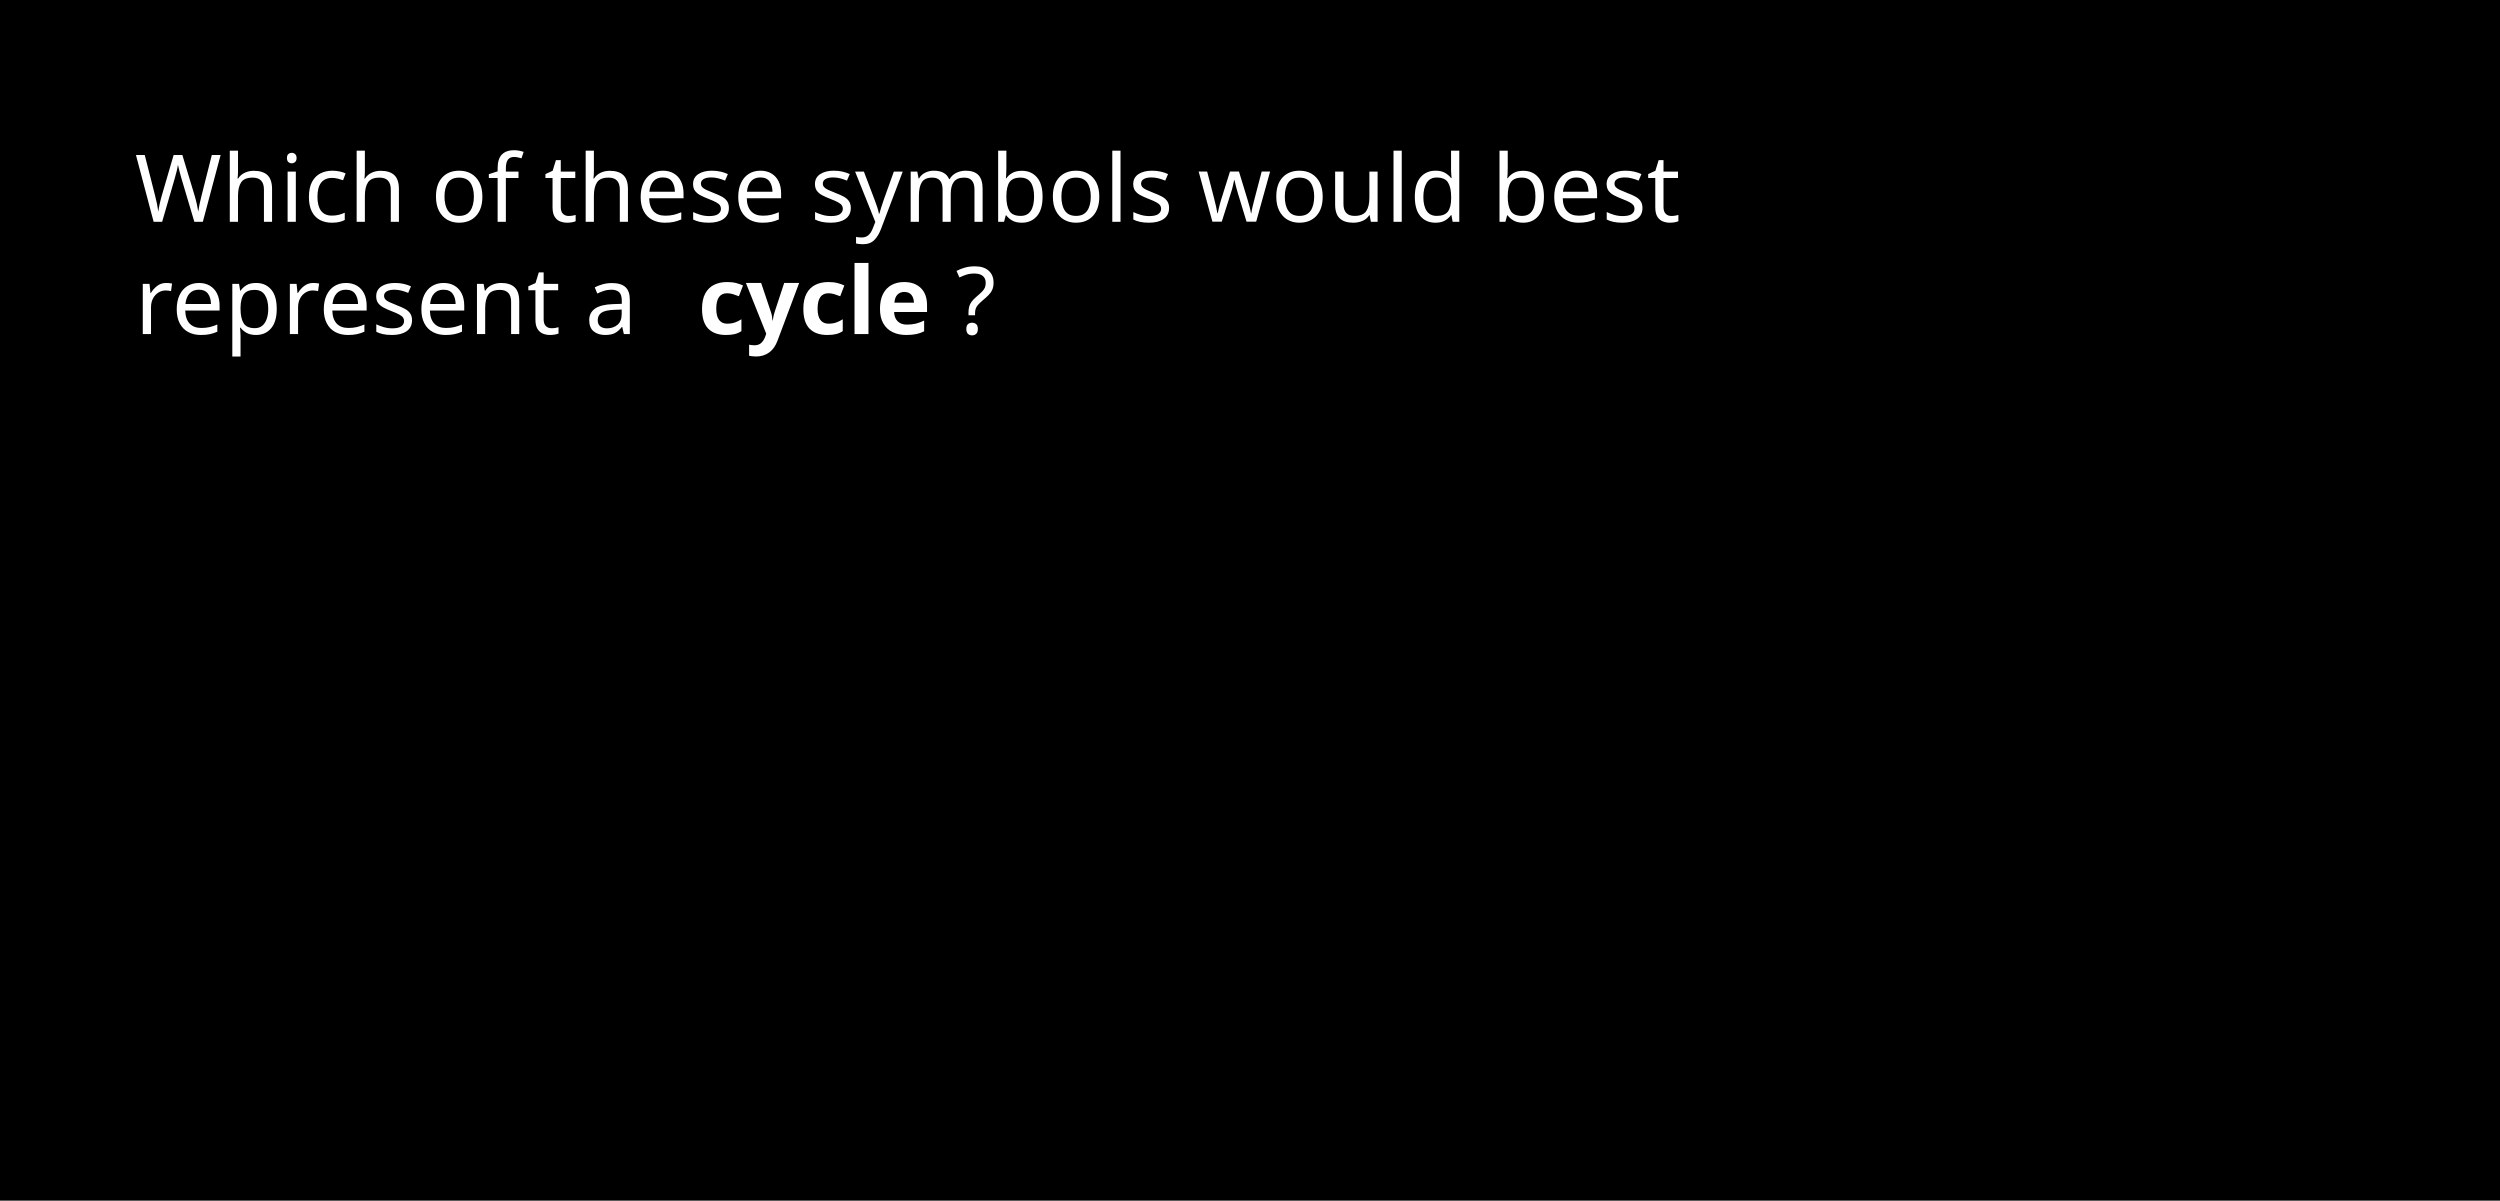
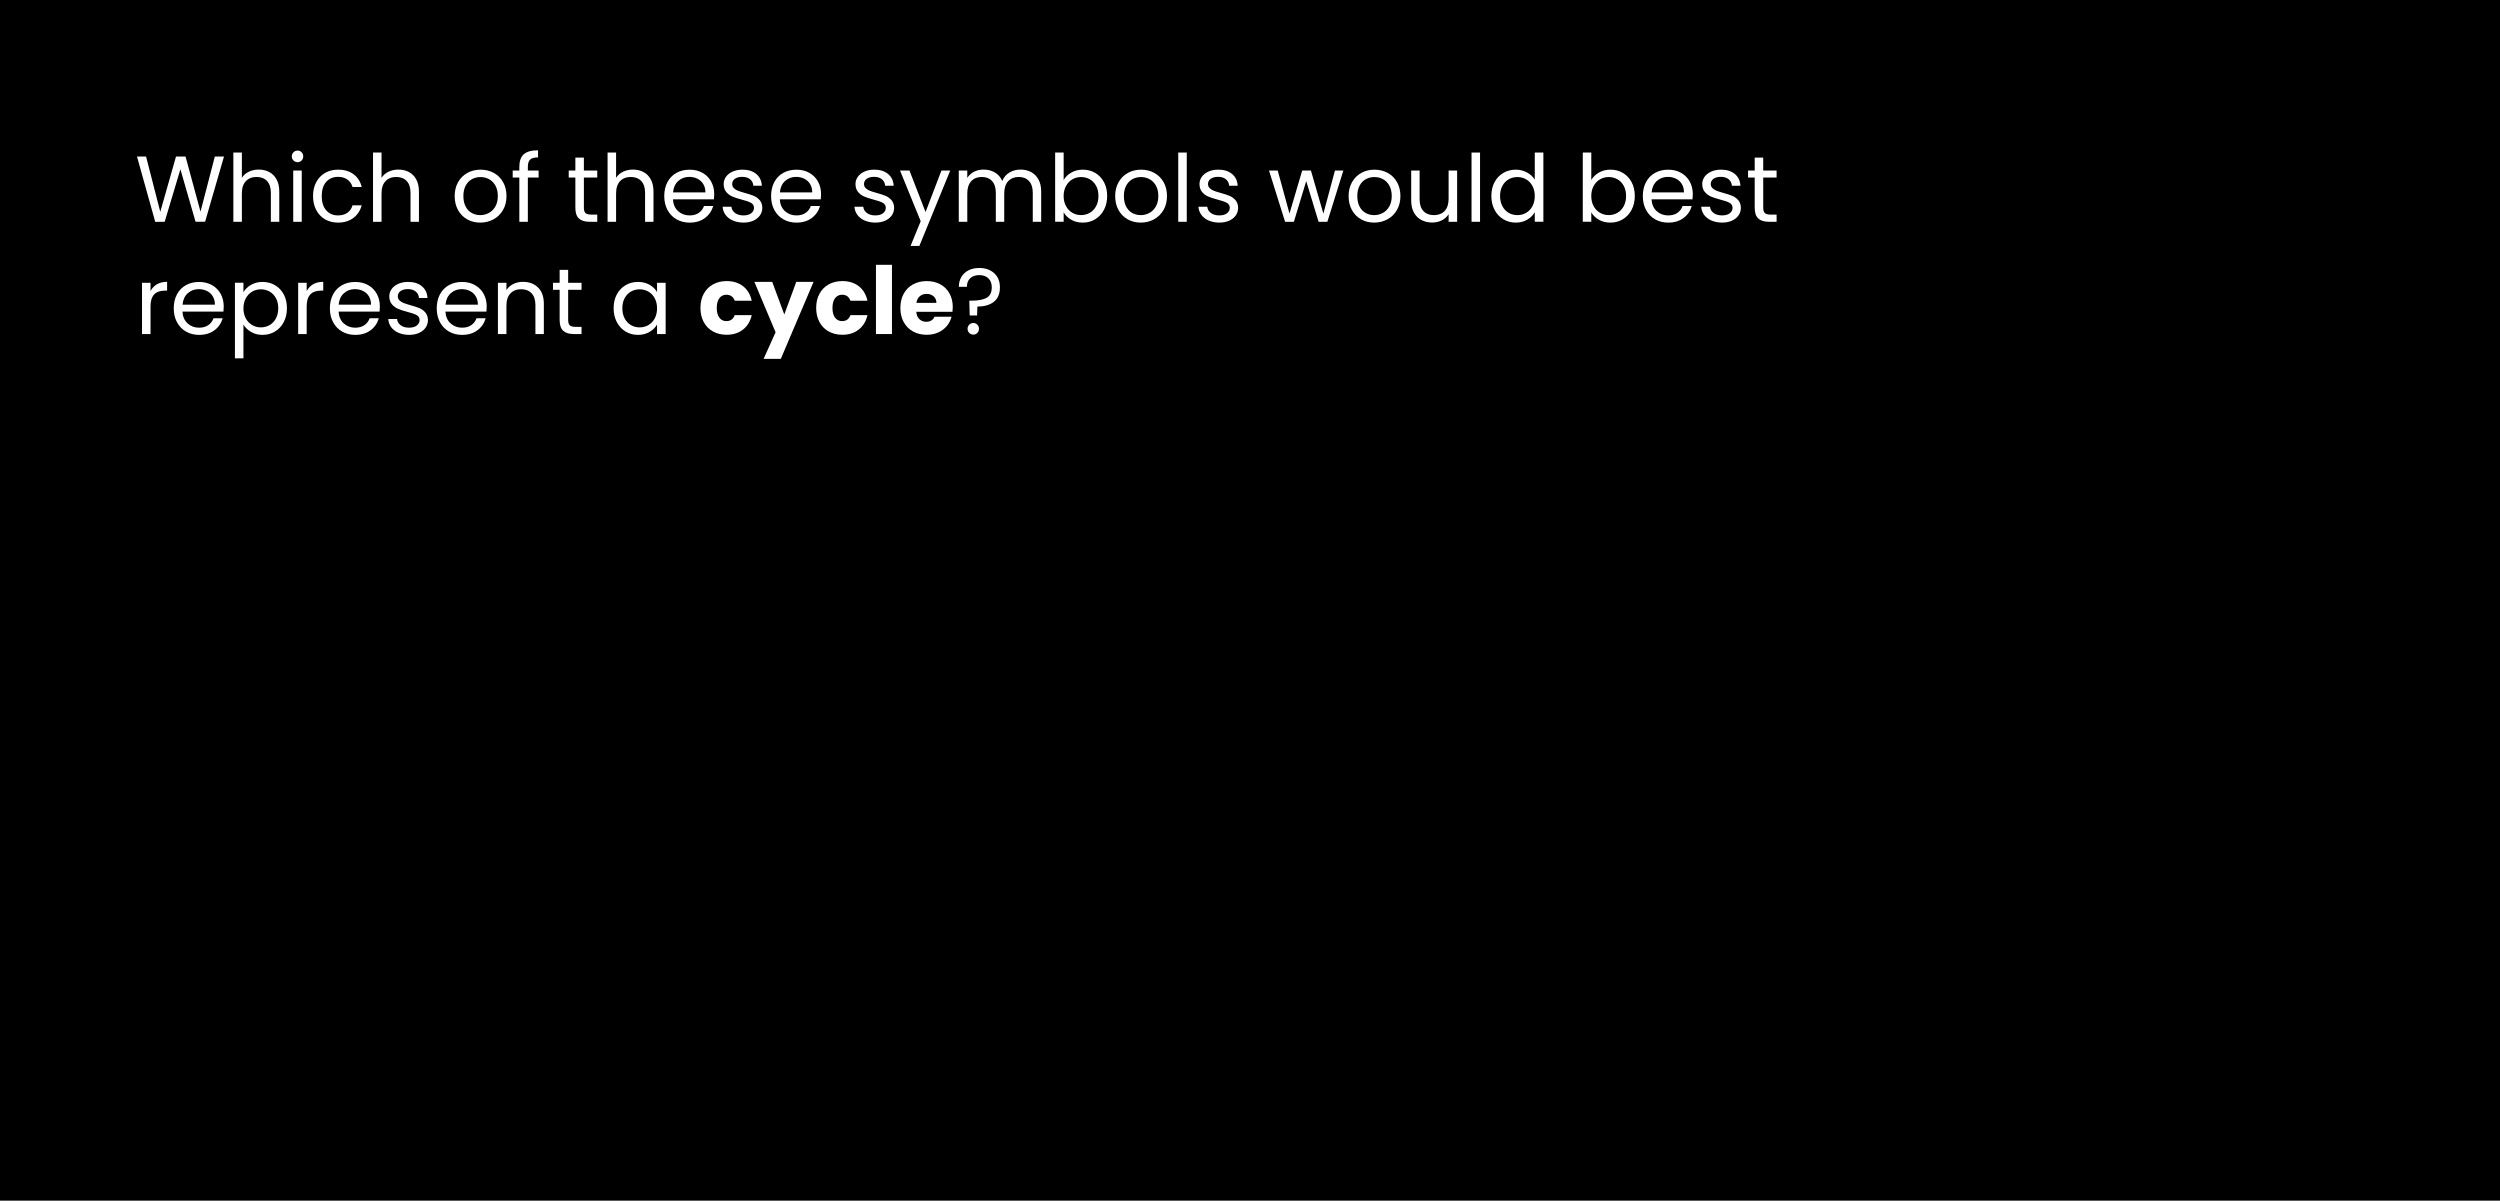
<svg xmlns="http://www.w3.org/2000/svg" id="Layer_2" data-name="Layer 2" viewBox="0 0 1924 924">
  <defs>
    <style>
      .cls-1 {
-         font-family: Poppins-Bold, Poppins;
-         font-weight: 700;
-       }
- 
-       .cls-2 {
        fill: #fff;
-         font-size: 72px;
-       }
- 
-       .cls-3 {
-         font-family: Poppins-Regular, Poppins;
      }
    </style>
  </defs>
  <g id="Export_Q" data-name="Export Q">
    <rect width="1924" height="924" />
-     <text class="cls-2" transform="translate(103.76 170.68)">
-       <tspan class="cls-3">
-         <tspan x="0" y="0">Which of these symbols would best </tspan>
-       </tspan>
-       <tspan class="cls-3" x="0" y="86.4">represent a </tspan>
-       <tspan class="cls-1" x="433.29" y="86.4">cycle</tspan>
-       <tspan class="cls-3" x="631.51" y="86.4">?</tspan>
-     </text>
+     <g>
+       <path class="cls-1" d="m172.38,120.49l-14.54,50.18h-7.34l-11.66-40.39-12.1,40.39-7.27.07-14.04-50.26h6.98l10.94,42.55,12.1-42.55h7.34l11.52,42.41,11.02-42.41h7.06Z" />
+       <path class="cls-1" d="m207.23,132.41c2.4,1.27,4.28,3.18,5.65,5.72,1.37,2.54,2.05,5.64,2.05,9.29v23.26h-6.48v-22.32c0-3.94-.98-6.95-2.95-9.04-1.97-2.09-4.66-3.13-8.06-3.13s-6.2,1.08-8.24,3.24c-2.04,2.16-3.06,5.3-3.06,9.43v21.82h-6.55v-53.28h6.55v19.44c1.3-2.02,3.08-3.58,5.36-4.68,2.28-1.1,4.83-1.66,7.67-1.66,2.98,0,5.66.64,8.06,1.91Z" />
+       <path class="cls-1" d="m225.88,123.52c-.86-.86-1.3-1.92-1.3-3.17s.43-2.3,1.3-3.17c.86-.86,1.92-1.3,3.17-1.3s2.22.43,3.06,1.3c.84.86,1.26,1.92,1.26,3.17s-.42,2.3-1.26,3.17c-.84.86-1.86,1.3-3.06,1.3s-2.3-.43-3.17-1.3Zm6.34,7.7v39.46h-6.55v-39.46h6.55Z" />
+       <path class="cls-1" d="m243.37,140.18c1.63-3.05,3.9-5.41,6.8-7.09,2.9-1.68,6.23-2.52,9.97-2.52,4.85,0,8.84,1.18,11.99,3.53,3.14,2.35,5.22,5.62,6.23,9.79h-7.06c-.67-2.4-1.98-4.29-3.92-5.69-1.94-1.39-4.36-2.09-7.24-2.09-3.74,0-6.77,1.28-9.07,3.85-2.3,2.57-3.46,6.2-3.46,10.91s1.15,8.42,3.46,11.02c2.3,2.59,5.33,3.89,9.07,3.89,2.88,0,5.28-.67,7.2-2.02,1.92-1.34,3.24-3.26,3.96-5.76h7.06c-1.06,4.03-3.17,7.26-6.34,9.68-3.17,2.42-7.13,3.64-11.88,3.64-3.74,0-7.07-.84-9.97-2.52-2.9-1.68-5.17-4.06-6.8-7.13-1.63-3.07-2.45-6.67-2.45-10.8s.82-7.64,2.45-10.69Z" />
+       <path class="cls-1" d="m314.72,132.41c2.4,1.27,4.28,3.18,5.65,5.72,1.37,2.54,2.05,5.64,2.05,9.29v23.26h-6.48v-22.32c0-3.94-.98-6.95-2.95-9.04-1.97-2.09-4.66-3.13-8.06-3.13s-6.2,1.08-8.24,3.24-3.06,5.3-3.06,9.43v21.82h-6.55v-53.28h6.55v19.44c1.3-2.02,3.08-3.58,5.36-4.68,2.28-1.1,4.84-1.66,7.67-1.66,2.98,0,5.66.64,8.06,1.91Z" />
+       <path class="cls-1" d="m359.54,168.8c-3-1.68-5.35-4.07-7.06-7.16-1.7-3.1-2.56-6.68-2.56-10.76s.88-7.6,2.63-10.69c1.75-3.1,4.14-5.47,7.16-7.13,3.02-1.66,6.41-2.48,10.15-2.48s7.13.83,10.15,2.48c3.02,1.66,5.41,4.02,7.16,7.09,1.75,3.07,2.63,6.65,2.63,10.73s-.9,7.67-2.7,10.76c-1.8,3.1-4.24,5.48-7.31,7.16-3.07,1.68-6.48,2.52-10.22,2.52s-7.04-.84-10.04-2.52Zm16.67-4.9c2.06-1.1,3.73-2.76,5-4.97,1.27-2.21,1.91-4.9,1.91-8.06s-.62-5.86-1.87-8.06c-1.25-2.21-2.88-3.85-4.9-4.93-2.02-1.08-4.2-1.62-6.55-1.62s-4.6.54-6.59,1.62c-1.99,1.08-3.59,2.72-4.79,4.93-1.2,2.21-1.8,4.9-1.8,8.06s.59,5.93,1.76,8.14c1.18,2.21,2.75,3.85,4.72,4.93,1.97,1.08,4.13,1.62,6.48,1.62s4.56-.55,6.62-1.66Z" />
+       <path class="cls-1" d="m414.51,136.62h-8.28v34.06h-6.55v-34.06h-5.11v-5.4h5.11v-2.81c0-4.42,1.14-7.64,3.42-9.68,2.28-2.04,5.94-3.06,10.98-3.06v5.47c-2.88,0-4.91.56-6.08,1.69-1.18,1.13-1.76,2.99-1.76,5.58v2.81h8.28v5.4Z" />
+       <path class="cls-1" d="m449.36,136.62v23.26c0,1.92.41,3.28,1.22,4.07.82.79,2.23,1.19,4.25,1.19h4.82v5.54h-5.9c-3.65,0-6.38-.84-8.21-2.52-1.83-1.68-2.74-4.44-2.74-8.28v-23.26h-5.11v-5.4h5.11v-9.94h6.55v9.94h10.3v5.4h-10.3Z" />
+       <path class="cls-1" d="m495.23,132.41c2.4,1.27,4.28,3.18,5.65,5.72,1.37,2.54,2.05,5.64,2.05,9.29v23.26h-6.48v-22.32c0-3.94-.98-6.95-2.95-9.04-1.97-2.09-4.66-3.13-8.06-3.13s-6.2,1.08-8.24,3.24c-2.04,2.16-3.06,5.3-3.06,9.43v21.82h-6.55v-53.28h6.55v19.44c1.3-2.02,3.08-3.58,5.36-4.68,2.28-1.1,4.83-1.66,7.67-1.66,2.97,0,5.66.64,8.06,1.91Z" />
+       <path class="cls-1" d="m549.44,153.4h-31.54c.24,3.89,1.57,6.92,4,9.11,2.42,2.18,5.36,3.28,8.82,3.28,2.83,0,5.2-.66,7.09-1.98,1.9-1.32,3.23-3.08,4-5.29h7.06c-1.06,3.79-3.17,6.88-6.34,9.25s-7.1,3.56-11.81,3.56c-3.74,0-7.09-.84-10.04-2.52-2.95-1.68-5.27-4.07-6.95-7.16-1.68-3.1-2.52-6.68-2.52-10.76s.82-7.66,2.45-10.73c1.63-3.07,3.92-5.44,6.88-7.09,2.95-1.66,6.35-2.48,10.19-2.48s7.06.82,9.94,2.45c2.88,1.63,5.1,3.88,6.66,6.73,1.56,2.86,2.34,6.08,2.34,9.68,0,1.25-.07,2.57-.22,3.96Zm-8.21-11.77c-1.11-1.8-2.61-3.17-4.5-4.1-1.9-.94-4-1.4-6.3-1.4-3.31,0-6.13,1.06-8.46,3.17-2.33,2.11-3.66,5.04-4,8.78h24.91c0-2.5-.55-4.64-1.66-6.44Z" />
+       <path class="cls-1" d="m564.13,169.78c-2.4-1.03-4.3-2.47-5.69-4.32-1.39-1.85-2.16-3.97-2.3-6.37h6.77c.19,1.97,1.12,3.58,2.77,4.82,1.66,1.25,3.83,1.87,6.52,1.87,2.5,0,4.46-.55,5.9-1.66,1.44-1.1,2.16-2.5,2.16-4.18s-.77-3.01-2.3-3.85c-1.54-.84-3.91-1.67-7.13-2.48-2.93-.77-5.32-1.55-7.16-2.34-1.85-.79-3.43-1.97-4.75-3.53-1.32-1.56-1.98-3.61-1.98-6.16,0-2.02.6-3.86,1.8-5.54,1.2-1.68,2.9-3.01,5.11-4,2.21-.98,4.73-1.48,7.56-1.48,4.37,0,7.9,1.1,10.58,3.31,2.69,2.21,4.13,5.23,4.32,9.07h-6.55c-.14-2.06-.97-3.72-2.48-4.97-1.51-1.25-3.54-1.87-6.08-1.87-2.35,0-4.22.5-5.62,1.51-1.39,1.01-2.09,2.33-2.09,3.96,0,1.3.42,2.36,1.26,3.2.84.84,1.9,1.51,3.17,2.02,1.27.5,3.04,1.07,5.29,1.69,2.83.77,5.14,1.52,6.91,2.27,1.78.75,3.3,1.86,4.57,3.35,1.27,1.49,1.93,3.43,1.98,5.83,0,2.16-.6,4.1-1.8,5.83-1.2,1.73-2.89,3.08-5.08,4.07-2.18.98-4.69,1.48-7.52,1.48-3.02,0-5.74-.52-8.14-1.55Z" />
+       <path class="cls-1" d="m631.66,153.4h-31.54c.24,3.89,1.57,6.92,4,9.11,2.42,2.18,5.36,3.28,8.82,3.28,2.83,0,5.2-.66,7.09-1.98,1.9-1.32,3.23-3.08,4-5.29h7.06c-1.06,3.79-3.17,6.88-6.34,9.25s-7.1,3.56-11.81,3.56c-3.74,0-7.09-.84-10.04-2.52-2.95-1.68-5.27-4.07-6.95-7.16-1.68-3.1-2.52-6.68-2.52-10.76s.82-7.66,2.45-10.73c1.63-3.07,3.92-5.44,6.88-7.09,2.95-1.66,6.35-2.48,10.19-2.48s7.06.82,9.94,2.45c2.88,1.63,5.1,3.88,6.66,6.73,1.56,2.86,2.34,6.08,2.34,9.68,0,1.25-.07,2.57-.22,3.96Zm-8.21-11.77c-1.11-1.8-2.61-3.17-4.5-4.1-1.9-.94-4-1.4-6.3-1.4-3.31,0-6.13,1.06-8.46,3.17-2.33,2.11-3.66,5.04-4,8.78h24.91c0-2.5-.55-4.64-1.66-6.44Z" />
+       <path class="cls-1" d="m665.58,169.78c-2.4-1.03-4.3-2.47-5.69-4.32-1.39-1.85-2.16-3.97-2.3-6.37h6.77c.19,1.97,1.12,3.58,2.77,4.82,1.66,1.25,3.83,1.87,6.52,1.87,2.5,0,4.46-.55,5.9-1.66,1.44-1.1,2.16-2.5,2.16-4.18s-.77-3.01-2.3-3.85c-1.54-.84-3.91-1.67-7.13-2.48-2.93-.77-5.32-1.55-7.16-2.34-1.85-.79-3.43-1.97-4.75-3.53-1.32-1.56-1.98-3.61-1.98-6.16,0-2.02.6-3.86,1.8-5.54,1.2-1.68,2.9-3.01,5.11-4,2.21-.98,4.73-1.48,7.56-1.48,4.37,0,7.9,1.1,10.58,3.31,2.69,2.21,4.13,5.23,4.32,9.07h-6.55c-.14-2.06-.97-3.72-2.48-4.97-1.51-1.25-3.54-1.87-6.08-1.87-2.35,0-4.22.5-5.62,1.51-1.39,1.01-2.09,2.33-2.09,3.96,0,1.3.42,2.36,1.26,3.2.84.84,1.9,1.51,3.17,2.02,1.27.5,3.04,1.07,5.29,1.69,2.83.77,5.14,1.52,6.91,2.27,1.78.75,3.3,1.86,4.57,3.35,1.27,1.49,1.93,3.43,1.98,5.83,0,2.16-.6,4.1-1.8,5.83-1.2,1.73-2.89,3.08-5.08,4.07-2.18.98-4.69,1.48-7.52,1.48-3.02,0-5.74-.52-8.14-1.55Z" />
+       <path class="cls-1" d="m731.31,131.22l-23.76,58.03h-6.77l7.78-19.01-15.91-39.02h7.27l12.38,31.97,12.24-31.97h6.77Z" />
+       <path class="cls-1" d="m793.52,132.41c2.4,1.27,4.29,3.18,5.69,5.72,1.39,2.54,2.09,5.64,2.09,9.29v23.26h-6.48v-22.32c0-3.94-.97-6.95-2.92-9.04-1.94-2.09-4.57-3.13-7.88-3.13s-6.12,1.09-8.14,3.28c-2.02,2.18-3.02,5.34-3.02,9.47v21.74h-6.48v-22.32c0-3.94-.97-6.95-2.92-9.04-1.94-2.09-4.57-3.13-7.88-3.13s-6.12,1.09-8.14,3.28c-2.02,2.18-3.02,5.34-3.02,9.47v21.74h-6.55v-39.46h6.55v5.69c1.3-2.06,3.04-3.65,5.22-4.75,2.18-1.1,4.6-1.66,7.24-1.66,3.31,0,6.24.74,8.78,2.23,2.54,1.49,4.44,3.67,5.69,6.55,1.1-2.78,2.93-4.94,5.47-6.48,2.54-1.54,5.38-2.3,8.5-2.3s5.81.64,8.21,1.91Z" />
+       <path class="cls-1" d="m824.48,132.8c2.59-1.49,5.54-2.23,8.86-2.23,3.55,0,6.74.84,9.58,2.52,2.83,1.68,5.06,4.04,6.7,7.09,1.63,3.05,2.45,6.59,2.45,10.62s-.82,7.54-2.45,10.66c-1.63,3.12-3.88,5.54-6.73,7.27-2.86,1.73-6.04,2.59-9.54,2.59s-6.4-.74-8.96-2.23c-2.57-1.49-4.5-3.38-5.8-5.69v7.27h-6.55v-53.28h6.55v21.17c1.34-2.35,3.31-4.27,5.9-5.76Zm19.08,10.22c-1.2-2.21-2.82-3.89-4.86-5.04-2.04-1.15-4.28-1.73-6.73-1.73s-4.62.59-6.66,1.76c-2.04,1.18-3.67,2.88-4.9,5.11-1.22,2.23-1.84,4.81-1.84,7.74s.61,5.58,1.84,7.81c1.22,2.23,2.86,3.94,4.9,5.11,2.04,1.18,4.26,1.76,6.66,1.76s4.69-.59,6.73-1.76c2.04-1.18,3.66-2.88,4.86-5.11,1.2-2.23,1.8-4.86,1.8-7.88s-.6-5.57-1.8-7.78Z" />
+       <path class="cls-1" d="m867.86,168.8c-3-1.68-5.35-4.07-7.06-7.16-1.7-3.1-2.56-6.68-2.56-10.76s.88-7.6,2.63-10.69c1.75-3.1,4.14-5.47,7.16-7.13,3.02-1.66,6.41-2.48,10.15-2.48s7.13.83,10.15,2.48c3.02,1.66,5.41,4.02,7.16,7.09,1.75,3.07,2.63,6.65,2.63,10.73s-.9,7.67-2.7,10.76c-1.8,3.1-4.24,5.48-7.31,7.16-3.07,1.68-6.48,2.52-10.22,2.52s-7.04-.84-10.04-2.52Zm16.67-4.9c2.06-1.1,3.73-2.76,5-4.97,1.27-2.21,1.91-4.9,1.91-8.06s-.62-5.86-1.87-8.06c-1.25-2.21-2.88-3.85-4.9-4.93s-4.2-1.62-6.55-1.62-4.6.54-6.59,1.62-3.59,2.72-4.79,4.93c-1.2,2.21-1.8,4.9-1.8,8.06s.59,5.93,1.76,8.14c1.18,2.21,2.75,3.85,4.72,4.93,1.97,1.08,4.13,1.62,6.48,1.62s4.56-.55,6.62-1.66Z" />
+       <path class="cls-1" d="m913.33,117.4v53.28h-6.55v-53.28h6.55Z" />
+       <path class="cls-1" d="m930.32,169.78c-2.4-1.03-4.3-2.47-5.69-4.32-1.39-1.85-2.16-3.97-2.3-6.37h6.77c.19,1.97,1.12,3.58,2.77,4.82,1.66,1.25,3.83,1.87,6.52,1.87,2.5,0,4.46-.55,5.9-1.66,1.44-1.1,2.16-2.5,2.16-4.18s-.77-3.01-2.3-3.85c-1.54-.84-3.91-1.67-7.13-2.48-2.93-.77-5.32-1.55-7.16-2.34-1.85-.79-3.43-1.97-4.75-3.53-1.32-1.56-1.98-3.61-1.98-6.16,0-2.02.6-3.86,1.8-5.54,1.2-1.68,2.9-3.01,5.11-4,2.21-.98,4.73-1.48,7.56-1.48,4.37,0,7.9,1.1,10.58,3.31,2.69,2.21,4.13,5.23,4.32,9.07h-6.55c-.14-2.06-.97-3.72-2.48-4.97-1.51-1.25-3.54-1.87-6.08-1.87-2.35,0-4.22.5-5.62,1.51-1.39,1.01-2.09,2.33-2.09,3.96,0,1.3.42,2.36,1.26,3.2.84.84,1.9,1.51,3.17,2.02,1.27.5,3.04,1.07,5.29,1.69,2.83.77,5.14,1.52,6.91,2.27,1.78.75,3.3,1.86,4.57,3.35,1.27,1.49,1.93,3.43,1.98,5.83,0,2.16-.6,4.1-1.8,5.83-1.2,1.73-2.89,3.08-5.08,4.07-2.18.98-4.69,1.48-7.52,1.48-3.02,0-5.74-.52-8.14-1.55Z" />
+       <path class="cls-1" d="m1033.85,131.22l-12.31,39.46h-6.77l-9.5-31.32-9.5,31.32h-6.77l-12.38-39.46h6.7l9.07,33.12,9.79-33.12h6.7l9.58,33.19,8.93-33.19h6.48Z" />
+       <path class="cls-1" d="m1047.5,168.8c-3-1.68-5.35-4.07-7.06-7.16-1.71-3.1-2.56-6.68-2.56-10.76s.88-7.6,2.63-10.69c1.75-3.1,4.14-5.47,7.16-7.13,3.02-1.66,6.41-2.48,10.15-2.48s7.13.83,10.15,2.48c3.02,1.66,5.41,4.02,7.16,7.09,1.75,3.07,2.63,6.65,2.63,10.73s-.9,7.67-2.7,10.76c-1.8,3.1-4.24,5.48-7.31,7.16-3.07,1.68-6.48,2.52-10.22,2.52s-7.04-.84-10.04-2.52Zm16.67-4.9c2.06-1.1,3.73-2.76,5-4.97,1.27-2.21,1.91-4.9,1.91-8.06s-.62-5.86-1.87-8.06c-1.25-2.21-2.88-3.85-4.9-4.93-2.02-1.08-4.2-1.62-6.55-1.62s-4.6.54-6.59,1.62c-1.99,1.08-3.59,2.72-4.79,4.93-1.2,2.21-1.8,4.9-1.8,8.06s.59,5.93,1.76,8.14c1.18,2.21,2.75,3.85,4.72,4.93,1.97,1.08,4.13,1.62,6.48,1.62s4.56-.55,6.62-1.66Z" />
+       <path class="cls-1" d="m1121.4,131.22v39.46h-6.55v-5.83c-1.25,2.02-2.99,3.59-5.22,4.72-2.23,1.13-4.69,1.69-7.38,1.69-3.07,0-5.83-.64-8.28-1.91-2.45-1.27-4.38-3.18-5.79-5.72-1.42-2.54-2.12-5.64-2.12-9.29v-23.11h6.48v22.25c0,3.89.98,6.88,2.95,8.96,1.97,2.09,4.66,3.13,8.06,3.13s6.26-1.08,8.28-3.24c2.02-2.16,3.02-5.3,3.02-9.43v-21.67h6.55Z" />
+       <path class="cls-1" d="m1139.04,117.4v53.28h-6.55v-53.28h6.55Z" />
+       <path class="cls-1" d="m1150.2,140.18c1.63-3.05,3.88-5.41,6.73-7.09,2.86-1.68,6.06-2.52,9.61-2.52,3.07,0,5.93.71,8.57,2.12,2.64,1.42,4.66,3.28,6.05,5.58v-20.88h6.62v53.28h-6.62v-7.42c-1.3,2.35-3.22,4.28-5.76,5.8-2.54,1.51-5.52,2.27-8.93,2.27s-6.69-.86-9.54-2.59-5.1-4.15-6.73-7.27c-1.63-3.12-2.45-6.67-2.45-10.66s.82-7.57,2.45-10.62Zm29.16,2.92c-1.2-2.21-2.82-3.9-4.86-5.08-2.04-1.18-4.28-1.76-6.73-1.76s-4.68.58-6.7,1.73-3.62,2.83-4.82,5.04c-1.2,2.21-1.8,4.8-1.8,7.78s.6,5.65,1.8,7.88c1.2,2.23,2.81,3.94,4.82,5.11,2.02,1.18,4.25,1.76,6.7,1.76s4.69-.59,6.73-1.76c2.04-1.18,3.66-2.88,4.86-5.11,1.2-2.23,1.8-4.84,1.8-7.81s-.6-5.57-1.8-7.78Z" />
+       <path class="cls-1" d="m1230.55,132.8c2.59-1.49,5.54-2.23,8.86-2.23,3.55,0,6.74.84,9.58,2.52,2.83,1.68,5.06,4.04,6.7,7.09,1.63,3.05,2.45,6.59,2.45,10.62s-.82,7.54-2.45,10.66c-1.63,3.12-3.88,5.54-6.73,7.27s-6.04,2.59-9.54,2.59-6.4-.74-8.96-2.23c-2.57-1.49-4.5-3.38-5.8-5.69v7.27h-6.55v-53.28h6.55v21.17c1.34-2.35,3.31-4.27,5.9-5.76Zm19.08,10.22c-1.2-2.21-2.82-3.89-4.86-5.04-2.04-1.15-4.28-1.73-6.73-1.73s-4.62.59-6.66,1.76c-2.04,1.18-3.67,2.88-4.9,5.11-1.22,2.23-1.84,4.81-1.84,7.74s.61,5.58,1.84,7.81c1.22,2.23,2.86,3.94,4.9,5.11,2.04,1.18,4.26,1.76,6.66,1.76s4.69-.59,6.73-1.76c2.04-1.18,3.66-2.88,4.86-5.11,1.2-2.23,1.8-4.86,1.8-7.88s-.6-5.57-1.8-7.78Z" />
+       <path class="cls-1" d="m1302.55,153.4h-31.54c.24,3.89,1.57,6.92,4,9.11,2.42,2.18,5.36,3.28,8.82,3.28,2.83,0,5.2-.66,7.09-1.98,1.9-1.32,3.23-3.08,4-5.29h7.06c-1.06,3.79-3.17,6.88-6.34,9.25s-7.1,3.56-11.81,3.56c-3.74,0-7.09-.84-10.04-2.52-2.95-1.68-5.27-4.07-6.95-7.16-1.68-3.1-2.52-6.68-2.52-10.76s.81-7.66,2.45-10.73c1.63-3.07,3.92-5.44,6.88-7.09,2.95-1.66,6.35-2.48,10.19-2.48s7.06.82,9.94,2.45c2.88,1.63,5.1,3.88,6.66,6.73,1.56,2.86,2.34,6.08,2.34,9.68,0,1.25-.07,2.57-.22,3.96Zm-8.21-11.77c-1.11-1.8-2.6-3.17-4.5-4.1-1.9-.94-4-1.4-6.3-1.4-3.31,0-6.13,1.06-8.46,3.17-2.33,2.11-3.66,5.04-4,8.78h24.91c0-2.5-.55-4.64-1.66-6.44Z" />
+       <path class="cls-1" d="m1317.24,169.78c-2.4-1.03-4.3-2.47-5.69-4.32-1.39-1.85-2.16-3.97-2.3-6.37h6.77c.19,1.97,1.12,3.58,2.77,4.82,1.66,1.25,3.83,1.87,6.52,1.87,2.5,0,4.46-.55,5.9-1.66,1.44-1.1,2.16-2.5,2.16-4.18s-.77-3.01-2.3-3.85c-1.54-.84-3.91-1.67-7.13-2.48-2.93-.77-5.32-1.55-7.16-2.34-1.85-.79-3.43-1.97-4.75-3.53-1.32-1.56-1.98-3.61-1.98-6.16,0-2.02.6-3.86,1.8-5.54,1.2-1.68,2.9-3.01,5.11-4,2.21-.98,4.73-1.48,7.56-1.48,4.37,0,7.89,1.1,10.58,3.31,2.69,2.21,4.13,5.23,4.32,9.07h-6.55c-.14-2.06-.97-3.72-2.48-4.97-1.51-1.25-3.54-1.87-6.08-1.87-2.35,0-4.22.5-5.62,1.51-1.39,1.01-2.09,2.33-2.09,3.96,0,1.3.42,2.36,1.26,3.2.84.84,1.9,1.51,3.17,2.02,1.27.5,3.04,1.07,5.29,1.69,2.83.77,5.14,1.52,6.91,2.27,1.78.75,3.3,1.86,4.57,3.35,1.27,1.49,1.93,3.43,1.98,5.83,0,2.16-.6,4.1-1.8,5.83s-2.89,3.08-5.08,4.07c-2.18.98-4.69,1.48-7.52,1.48-3.02,0-5.74-.52-8.14-1.55Z" />
+       <path class="cls-1" d="m1356.98,136.62v23.26c0,1.92.41,3.28,1.22,4.07.82.79,2.23,1.19,4.25,1.19h4.82v5.54h-5.9c-3.65,0-6.38-.84-8.21-2.52-1.82-1.68-2.74-4.44-2.74-8.28v-23.26h-5.11v-5.4h5.11v-9.94h6.55v9.94h10.3v5.4h-10.3Z" />
+       <path class="cls-1" d="m120.79,218.77c2.14-1.25,4.74-1.87,7.81-1.87v6.77h-1.73c-7.34,0-11.02,3.98-11.02,11.95v21.46h-6.55v-39.46h6.55v6.41c1.15-2.26,2.8-4.01,4.93-5.26Z" />
+       <path class="cls-1" d="m171.95,239.8h-31.54c.24,3.89,1.57,6.92,4,9.11,2.42,2.18,5.36,3.28,8.82,3.28,2.83,0,5.2-.66,7.09-1.98,1.9-1.32,3.23-3.08,4-5.29h7.06c-1.06,3.79-3.17,6.88-6.34,9.25s-7.1,3.56-11.81,3.56c-3.74,0-7.09-.84-10.04-2.52-2.95-1.68-5.27-4.07-6.95-7.16-1.68-3.1-2.52-6.68-2.52-10.76s.82-7.66,2.45-10.73c1.63-3.07,3.92-5.44,6.88-7.09,2.95-1.66,6.35-2.48,10.19-2.48s7.06.82,9.94,2.45c2.88,1.63,5.1,3.88,6.66,6.73,1.56,2.86,2.34,6.08,2.34,9.68,0,1.25-.07,2.57-.22,3.96Zm-8.21-11.77c-1.1-1.8-2.6-3.17-4.5-4.1-1.9-.94-4-1.4-6.3-1.4-3.31,0-6.13,1.06-8.46,3.17-2.33,2.11-3.66,5.04-4,8.78h24.91c0-2.5-.55-4.64-1.66-6.44Z" />
+       <path class="cls-1" d="m193.15,219.24c2.57-1.51,5.56-2.27,8.96-2.27s6.68.84,9.54,2.52c2.86,1.68,5.1,4.04,6.73,7.09,1.63,3.05,2.45,6.59,2.45,10.62s-.82,7.54-2.45,10.66c-1.63,3.12-3.88,5.54-6.73,7.27s-6.04,2.59-9.54,2.59-6.33-.76-8.89-2.27c-2.57-1.51-4.52-3.4-5.87-5.65v25.99h-6.55v-58.18h6.55v7.27c1.3-2.26,3.23-4.14,5.8-5.65Zm19.19,10.19c-1.2-2.21-2.82-3.89-4.86-5.04-2.04-1.15-4.28-1.73-6.73-1.73s-4.62.59-6.66,1.76c-2.04,1.18-3.67,2.88-4.9,5.11-1.22,2.23-1.84,4.81-1.84,7.74s.61,5.58,1.84,7.81c1.22,2.23,2.86,3.94,4.9,5.11,2.04,1.18,4.26,1.76,6.66,1.76s4.69-.59,6.73-1.76c2.04-1.18,3.66-2.88,4.86-5.11,1.2-2.23,1.8-4.86,1.8-7.88s-.6-5.57-1.8-7.78Z" />
+       <path class="cls-1" d="m240.96,218.77c2.13-1.25,4.74-1.87,7.81-1.87v6.77h-1.73c-7.34,0-11.02,3.98-11.02,11.95v21.46h-6.55v-39.46h6.55v6.41c1.15-2.26,2.8-4.01,4.93-5.26Z" />
+       <path class="cls-1" d="m292.11,239.8h-31.54c.24,3.89,1.57,6.92,4,9.11,2.42,2.18,5.36,3.28,8.82,3.28,2.83,0,5.2-.66,7.09-1.98,1.9-1.32,3.23-3.08,4-5.29h7.06c-1.06,3.79-3.17,6.88-6.34,9.25s-7.1,3.56-11.81,3.56c-3.74,0-7.09-.84-10.04-2.52-2.95-1.68-5.27-4.07-6.95-7.16-1.68-3.1-2.52-6.68-2.52-10.76s.82-7.66,2.45-10.73c1.63-3.07,3.92-5.44,6.88-7.09,2.95-1.66,6.35-2.48,10.19-2.48s7.06.82,9.94,2.45c2.88,1.63,5.1,3.88,6.66,6.73,1.56,2.86,2.34,6.08,2.34,9.68,0,1.25-.07,2.57-.22,3.96Zm-8.21-11.77c-1.1-1.8-2.6-3.17-4.5-4.1-1.9-.94-4-1.4-6.3-1.4-3.31,0-6.13,1.06-8.46,3.17-2.33,2.11-3.66,5.04-4,8.78h24.91c0-2.5-.55-4.64-1.66-6.44Z" />
+       <path class="cls-1" d="m306.8,256.18c-2.4-1.03-4.3-2.47-5.69-4.32-1.39-1.85-2.16-3.97-2.3-6.37h6.77c.19,1.97,1.12,3.58,2.77,4.82,1.66,1.25,3.83,1.87,6.52,1.87,2.5,0,4.46-.55,5.9-1.66,1.44-1.1,2.16-2.5,2.16-4.18s-.77-3.01-2.3-3.85c-1.54-.84-3.91-1.67-7.13-2.48-2.93-.77-5.32-1.55-7.16-2.34-1.85-.79-3.43-1.97-4.75-3.53-1.32-1.56-1.98-3.61-1.98-6.16,0-2.02.6-3.86,1.8-5.54,1.2-1.68,2.9-3.01,5.11-4,2.21-.98,4.73-1.48,7.56-1.48,4.37,0,7.9,1.1,10.58,3.31,2.69,2.21,4.13,5.23,4.32,9.07h-6.55c-.14-2.06-.97-3.72-2.48-4.97-1.51-1.25-3.54-1.87-6.08-1.87-2.35,0-4.22.5-5.62,1.51-1.39,1.01-2.09,2.33-2.09,3.96,0,1.3.42,2.36,1.26,3.2.84.84,1.9,1.51,3.17,2.02,1.27.5,3.04,1.07,5.29,1.69,2.83.77,5.14,1.52,6.91,2.27,1.78.75,3.3,1.86,4.57,3.35,1.27,1.49,1.93,3.43,1.98,5.83,0,2.16-.6,4.1-1.8,5.83-1.2,1.73-2.89,3.08-5.08,4.07-2.18.98-4.69,1.48-7.52,1.48-3.02,0-5.74-.52-8.14-1.55Z" />
+       <path class="cls-1" d="m374.34,239.8h-31.54c.24,3.89,1.57,6.92,4,9.11,2.42,2.18,5.36,3.28,8.82,3.28,2.83,0,5.2-.66,7.09-1.98,1.9-1.32,3.23-3.08,4-5.29h7.06c-1.06,3.79-3.17,6.88-6.34,9.25s-7.1,3.56-11.81,3.56c-3.74,0-7.09-.84-10.04-2.52-2.95-1.68-5.27-4.07-6.95-7.16-1.68-3.1-2.52-6.68-2.52-10.76s.82-7.66,2.45-10.73c1.63-3.07,3.92-5.44,6.88-7.09,2.95-1.66,6.35-2.48,10.19-2.48s7.06.82,9.94,2.45c2.88,1.63,5.1,3.88,6.66,6.73,1.56,2.86,2.34,6.08,2.34,9.68,0,1.25-.07,2.57-.22,3.96Zm-8.21-11.77c-1.11-1.8-2.61-3.17-4.5-4.1-1.9-.94-4-1.4-6.3-1.4-3.31,0-6.13,1.06-8.46,3.17-2.33,2.11-3.66,5.04-4,8.78h24.91c0-2.5-.55-4.64-1.66-6.44Z" />
+       <path class="cls-1" d="m414.08,221.26c2.98,2.9,4.46,7.09,4.46,12.56v23.26h-6.48v-22.32c0-3.94-.98-6.95-2.95-9.04-1.97-2.09-4.66-3.13-8.06-3.13s-6.2,1.08-8.24,3.24-3.06,5.3-3.06,9.43v21.82h-6.55v-39.46h6.55v5.62c1.3-2.02,3.06-3.58,5.29-4.68,2.23-1.1,4.69-1.66,7.38-1.66,4.8,0,8.69,1.45,11.66,4.36Z" />
+       <path class="cls-1" d="m437.26,223.02v23.26c0,1.92.41,3.28,1.22,4.07.82.79,2.23,1.19,4.25,1.19h4.82v5.54h-5.9c-3.65,0-6.38-.84-8.21-2.52-1.82-1.68-2.74-4.44-2.74-8.28v-23.26h-5.11v-5.4h5.11v-9.94h6.55v9.94h10.3v5.4h-10.3Z" />
+       <path class="cls-1" d="m474.7,226.58c1.63-3.05,3.88-5.41,6.73-7.09,2.86-1.68,6.04-2.52,9.54-2.52s6.46.74,9,2.23c2.54,1.49,4.44,3.36,5.69,5.62v-7.2h6.62v39.46h-6.62v-7.34c-1.3,2.3-3.23,4.21-5.8,5.72-2.57,1.51-5.56,2.27-8.96,2.27s-6.67-.86-9.5-2.59c-2.83-1.73-5.06-4.15-6.7-7.27-1.63-3.12-2.45-6.67-2.45-10.66s.82-7.57,2.45-10.62Zm29.16,2.92c-1.2-2.21-2.82-3.9-4.86-5.08-2.04-1.18-4.28-1.76-6.73-1.76s-4.68.58-6.7,1.73c-2.02,1.15-3.62,2.83-4.82,5.04-1.2,2.21-1.8,4.8-1.8,7.78s.6,5.65,1.8,7.88c1.2,2.23,2.81,3.94,4.82,5.11,2.02,1.18,4.25,1.76,6.7,1.76s4.69-.59,6.73-1.76c2.04-1.18,3.66-2.88,4.86-5.11,1.2-2.23,1.8-4.84,1.8-7.81s-.6-5.57-1.8-7.78Z" />
+       <path class="cls-1" d="m541.63,226.04c1.7-3.12,4.08-5.52,7.13-7.2,3.05-1.68,6.54-2.52,10.48-2.52,5.04,0,9.25,1.32,12.64,3.96,3.38,2.64,5.6,6.36,6.66,11.16h-13.1c-1.1-3.07-3.24-4.61-6.41-4.61-2.26,0-4.06.88-5.4,2.63-1.34,1.75-2.02,4.26-2.02,7.52s.67,5.77,2.02,7.52c1.34,1.75,3.14,2.63,5.4,2.63,3.17,0,5.3-1.54,6.41-4.61h13.1c-1.06,4.7-3.29,8.4-6.7,11.09-3.41,2.69-7.61,4.03-12.6,4.03-3.94,0-7.43-.84-10.48-2.52-3.05-1.68-5.42-4.08-7.13-7.2-1.7-3.12-2.56-6.77-2.56-10.94s.85-7.82,2.56-10.94Z" />
+       <path class="cls-1" d="m626.12,216.9l-25.2,59.26h-13.25l9.22-20.45-16.34-38.81h13.75l9.29,25.13,9.22-25.13h13.32Z" />
+       <path class="cls-1" d="m630.69,226.04c1.7-3.12,4.08-5.52,7.13-7.2,3.05-1.68,6.54-2.52,10.48-2.52,5.04,0,9.25,1.32,12.64,3.96,3.38,2.64,5.6,6.36,6.66,11.16h-13.1c-1.11-3.07-3.24-4.61-6.41-4.61-2.26,0-4.06.88-5.4,2.63-1.34,1.75-2.02,4.26-2.02,7.52s.67,5.77,2.02,7.52c1.34,1.75,3.14,2.63,5.4,2.63,3.17,0,5.3-1.54,6.41-4.61h13.1c-1.06,4.7-3.29,8.4-6.7,11.09-3.41,2.69-7.61,4.03-12.6,4.03-3.94,0-7.43-.84-10.48-2.52-3.05-1.68-5.43-4.08-7.13-7.2-1.7-3.12-2.56-6.77-2.56-10.94s.85-7.82,2.56-10.94Z" />
+       <path class="cls-1" d="m686.45,203.8v53.28h-12.31v-53.28h12.31Z" />
+       <path class="cls-1" d="m733.04,239.94h-27.86c.19,2.5,1,4.4,2.41,5.72,1.42,1.32,3.16,1.98,5.22,1.98,3.07,0,5.21-1.3,6.41-3.89h13.1c-.67,2.64-1.88,5.02-3.64,7.13-1.75,2.11-3.95,3.77-6.59,4.97-2.64,1.2-5.59,1.8-8.86,1.8-3.94,0-7.44-.84-10.51-2.52-3.07-1.68-5.47-4.08-7.2-7.2-1.73-3.12-2.59-6.77-2.59-10.94s.85-7.82,2.56-10.94c1.7-3.12,4.09-5.52,7.16-7.2,3.07-1.68,6.6-2.52,10.58-2.52s7.34.82,10.37,2.45c3.02,1.63,5.39,3.96,7.09,6.98,1.7,3.02,2.56,6.55,2.56,10.58,0,1.15-.07,2.35-.22,3.6Zm-12.38-6.84c0-2.11-.72-3.79-2.16-5.04-1.44-1.25-3.24-1.87-5.4-1.87s-3.8.6-5.22,1.8c-1.42,1.2-2.29,2.9-2.63,5.11h15.41Z" />
+       <path class="cls-1" d="m765.15,210.28c2.93,2.69,4.39,6.29,4.39,10.8,0,5.04-1.56,8.77-4.68,11.2-3.12,2.42-7.34,3.64-12.67,3.64l-.22,6.84h-5.69l-.29-11.38h2.09c4.75,0,8.47-.72,11.16-2.16,2.69-1.44,4.03-4.15,4.03-8.14,0-2.88-.86-5.16-2.59-6.84-1.73-1.68-4.06-2.52-6.98-2.52s-5.32.8-7.02,2.41c-1.71,1.61-2.56,3.81-2.56,6.59h-6.19c0-2.88.65-5.41,1.94-7.6,1.3-2.18,3.13-3.88,5.51-5.08,2.38-1.2,5.12-1.8,8.24-1.8,4.75,0,8.59,1.34,11.52,4.03Zm-19.22,45.94c-.86-.86-1.3-1.92-1.3-3.17s.43-2.3,1.3-3.17c.86-.86,1.92-1.3,3.17-1.3s2.22.43,3.06,1.3c.84.86,1.26,1.92,1.26,3.17s-.42,2.3-1.26,3.17c-.84.86-1.86,1.3-3.06,1.3s-2.3-.43-3.17-1.3Z" />
+     </g>
  </g>
</svg>
